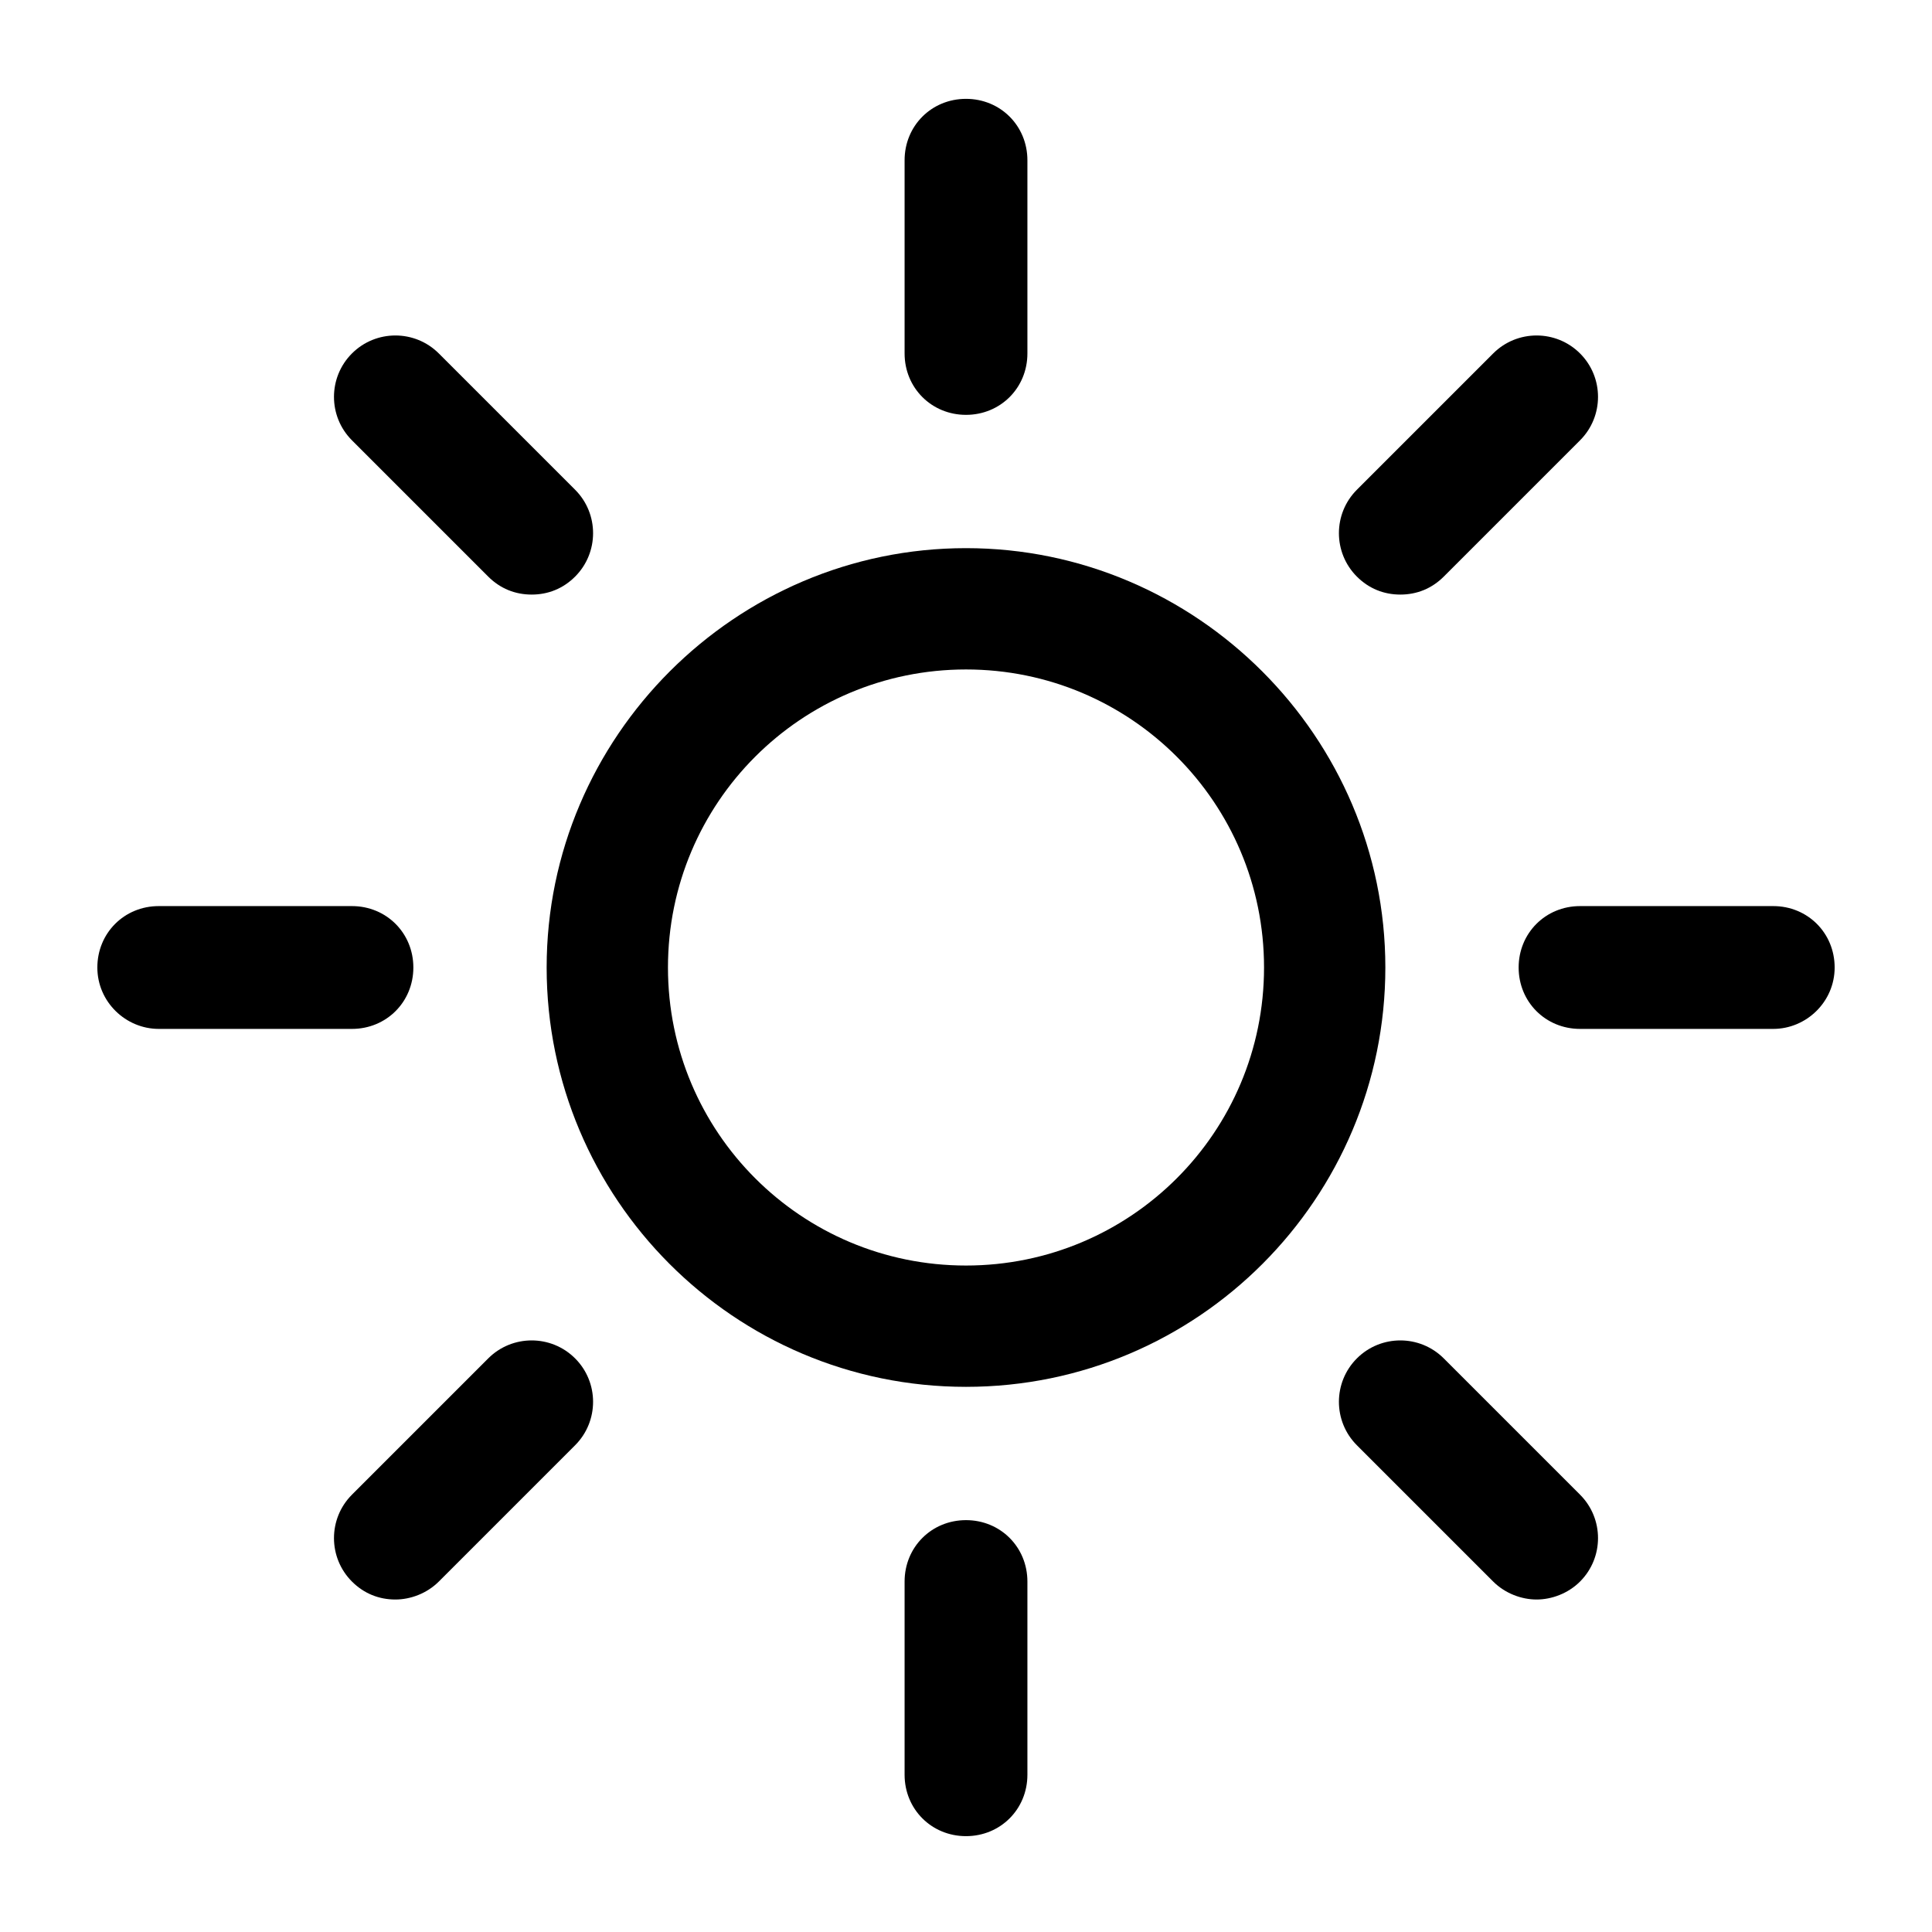
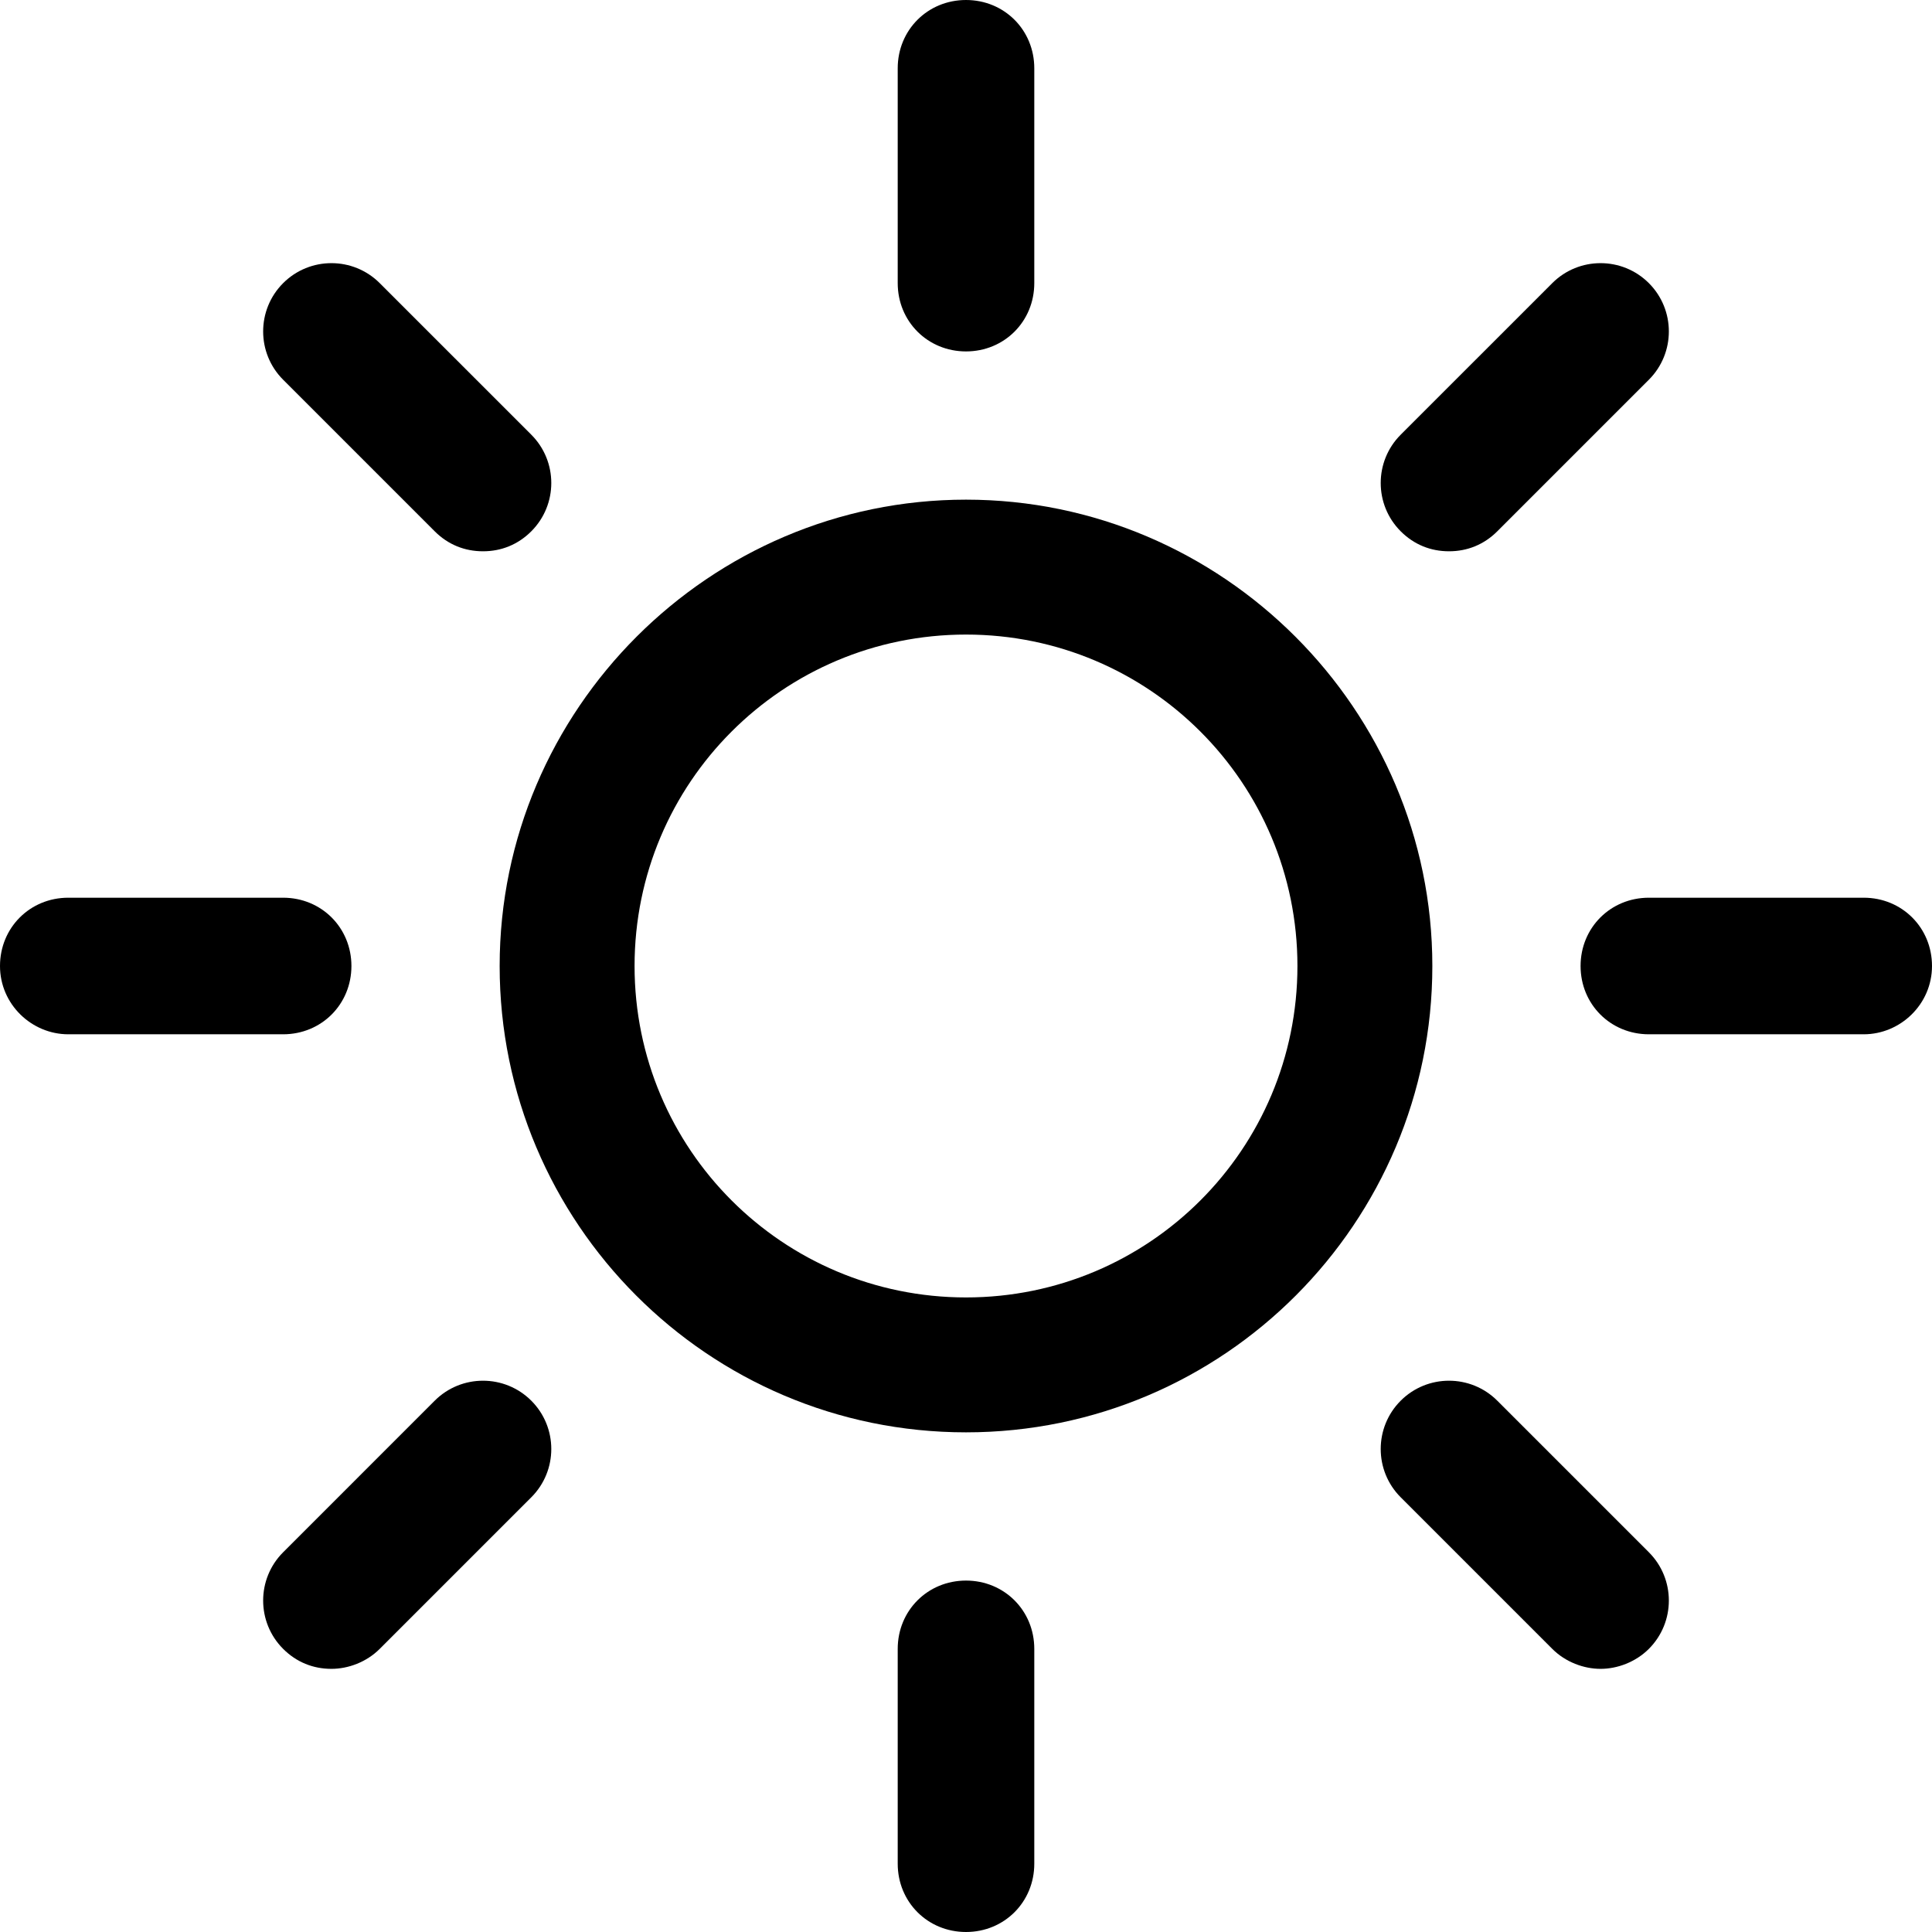
- <svg xmlns="http://www.w3.org/2000/svg" version="1.1" viewBox="0 0 129 129" enable-background="new 0 0 129 129">
-   <g>
-     <g>
-       <path d="m64.5,92.6c15.5,0 28-12.6 28-28s-12.6-28-28-28-28,12.6-28,28 12.5,28 28,28zm0-47.9c11,0 19.9,8.9 19.9,19.9 0,11-8.9,19.9-19.9,19.9s-19.9-8.9-19.9-19.9c0-11 8.9-19.9 19.9-19.9z" />
-       <path d="m68.6,23.6v-12.9c0-2.3-1.8-4.1-4.1-4.1s-4.1,1.8-4.1,4.1v12.9c0,2.3 1.8,4.1 4.1,4.1s4.1-1.8 4.1-4.1z" />
-       <path d="m60.4,105.6v12.9c0,2.3 1.8,4.1 4.1,4.1s4.1-1.8 4.1-4.1v-12.9c0-2.3-1.8-4.1-4.1-4.1s-4.1,1.8-4.1,4.1z" />
-       <path d="m96.4,38.5l9.1-9.1c1.6-1.6 1.6-4.2 0-5.8-1.6-1.6-4.2-1.6-5.8,0l-9.1,9.1c-1.6,1.6-1.6,4.2 0,5.8 0.8,0.8 1.8,1.2 2.9,1.2s2.1-0.4 2.9-1.2z" />
-       <path d="m23.5,105.6c0.8,0.8 1.8,1.2 2.9,1.2 1,0 2.1-0.4 2.9-1.2l9.1-9.1c1.6-1.6 1.6-4.2 0-5.8-1.6-1.6-4.2-1.6-5.8,0l-9.1,9.1c-1.6,1.6-1.6,4.2 0,5.8z" />
-       <path d="m122.5,64.6c0-2.3-1.8-4.1-4.1-4.1h-12.9c-2.3,0-4.1,1.8-4.1,4.1 0,2.3 1.8,4.1 4.1,4.1h12.9c2.2,1.42109e-14 4.1-1.8 4.1-4.1z" />
-       <path d="m10.6,68.7h12.9c2.3,0 4.1-1.8 4.1-4.1 0-2.3-1.8-4.1-4.1-4.1h-12.9c-2.3,0-4.1,1.8-4.1,4.1 0,2.3 1.9,4.1 4.1,4.1z" />
-       <path d="m102.6,106.8c1,0 2.1-0.4 2.9-1.2 1.6-1.6 1.6-4.2 0-5.8l-9.1-9.1c-1.6-1.6-4.2-1.6-5.8,0-1.6,1.6-1.6,4.2 0,5.8l9.1,9.1c0.8,0.8 1.9,1.2 2.9,1.2z" />
-       <path d="m38.4,38.5c1.6-1.6 1.6-4.2 0-5.8l-9.1-9.1c-1.6-1.6-4.2-1.6-5.8,0-1.6,1.6-1.6,4.2 0,5.8l9.1,9.1c0.8,0.8 1.8,1.2 2.9,1.2s2.1-0.4 2.9-1.2z" />
-     </g>
+ <svg xmlns="http://www.w3.org/2000/svg" style="isolation:isolate" viewBox="0 0 512 512" width="512" height="512">
+   <g id="null">
+     <path d=" M 256 379.586 C 324.414 379.586 379.586 323.972 379.586 256 C 379.586 188.028 323.972 132.414 256 132.414 C 188.028 132.414 132.414 188.028 132.414 256 C 132.414 323.972 187.586 379.586 256 379.586 Z  M 256 168.166 C 304.552 168.166 343.834 207.448 343.834 256 C 343.834 304.552 304.552 343.834 256 343.834 C 207.448 343.834 168.166 304.552 168.166 256 C 168.166 207.448 207.448 168.166 256 168.166 Z " fill="rgb(0,0,0)" />
+     <path d=" M 274.097 75.034 L 274.097 18.097 C 274.097 7.945 266.152 0 256 0 C 245.848 0 237.903 7.945 237.903 18.097 L 237.903 75.034 C 237.903 85.186 245.848 93.131 256 93.131 C 266.152 93.131 274.097 85.186 274.097 75.034 Z " fill="rgb(0,0,0)" />
+     <path d=" M 237.903 436.966 L 237.903 493.903 C 237.903 504.055 245.848 512 256 512 C 266.152 512 274.097 504.055 274.097 493.903 L 274.097 436.966 C 274.097 426.814 266.152 418.869 256 418.869 C 245.848 418.869 237.903 426.814 237.903 436.966 Z " fill="rgb(0,0,0)" />
+     <path d=" M 396.8 140.8 L 436.966 100.634 C 444.028 93.572 444.028 82.097 436.966 75.034 C 429.903 67.972 418.428 67.972 411.366 75.034 L 371.2 115.2 C 364.138 122.262 364.138 133.738 371.2 140.8 C 374.731 144.331 379.145 146.097 384 146.097 C 388.855 146.097 393.269 144.331 396.8 140.8 L 396.8 140.8 Z " fill="rgb(0,0,0)" />
+     <path d=" M 75.034 436.966 C 78.566 440.497 82.979 442.262 87.834 442.262 C 92.248 442.262 97.103 440.497 100.634 436.966 L 140.8 396.8 C 147.862 389.738 147.862 378.262 140.8 371.2 C 133.738 364.138 122.262 364.138 115.2 371.2 L 75.034 411.366 C 67.972 418.428 67.972 429.903 75.034 436.966 Z " fill="rgb(0,0,0)" />
+     <path d=" M 512 256 C 512 245.848 504.055 237.903 493.903 237.903 L 436.966 237.903 C 426.814 237.903 418.869 245.848 418.869 256 C 418.869 266.152 426.814 274.097 436.966 274.097 L 493.903 274.097 C 503.614 274.097 512 266.152 512 256 Z " fill="rgb(0,0,0)" />
+     <path d=" M 18.097 274.097 L 75.034 274.097 C 85.186 274.097 93.131 266.152 93.131 256 C 93.131 245.848 85.186 237.903 75.034 237.903 L 18.097 237.903 C 7.945 237.903 0 245.848 0 256 C 0 266.152 8.386 274.097 18.097 274.097 Z " fill="rgb(0,0,0)" />
+     <path d=" M 424.166 442.262 C 428.579 442.262 433.434 440.497 436.966 436.966 C 444.028 429.903 444.028 418.428 436.966 411.366 L 396.8 371.2 C 389.738 364.138 378.262 364.138 371.2 371.2 C 364.138 378.262 364.138 389.738 371.2 396.8 L 411.366 436.966 C 414.897 440.497 419.752 442.262 424.166 442.262 L 424.166 442.262 Z " fill="rgb(0,0,0)" />
+     <path d=" M 140.8 140.8 C 147.862 133.738 147.862 122.262 140.8 115.2 L 100.634 75.034 C 93.572 67.972 82.097 67.972 75.034 75.034 C 67.972 82.097 67.972 93.572 75.034 100.634 L 115.2 140.8 C 118.731 144.331 123.145 146.097 128 146.097 C 132.855 146.097 137.269 144.331 140.8 140.8 Z " fill="rgb(0,0,0)" />
  </g>
</svg>
